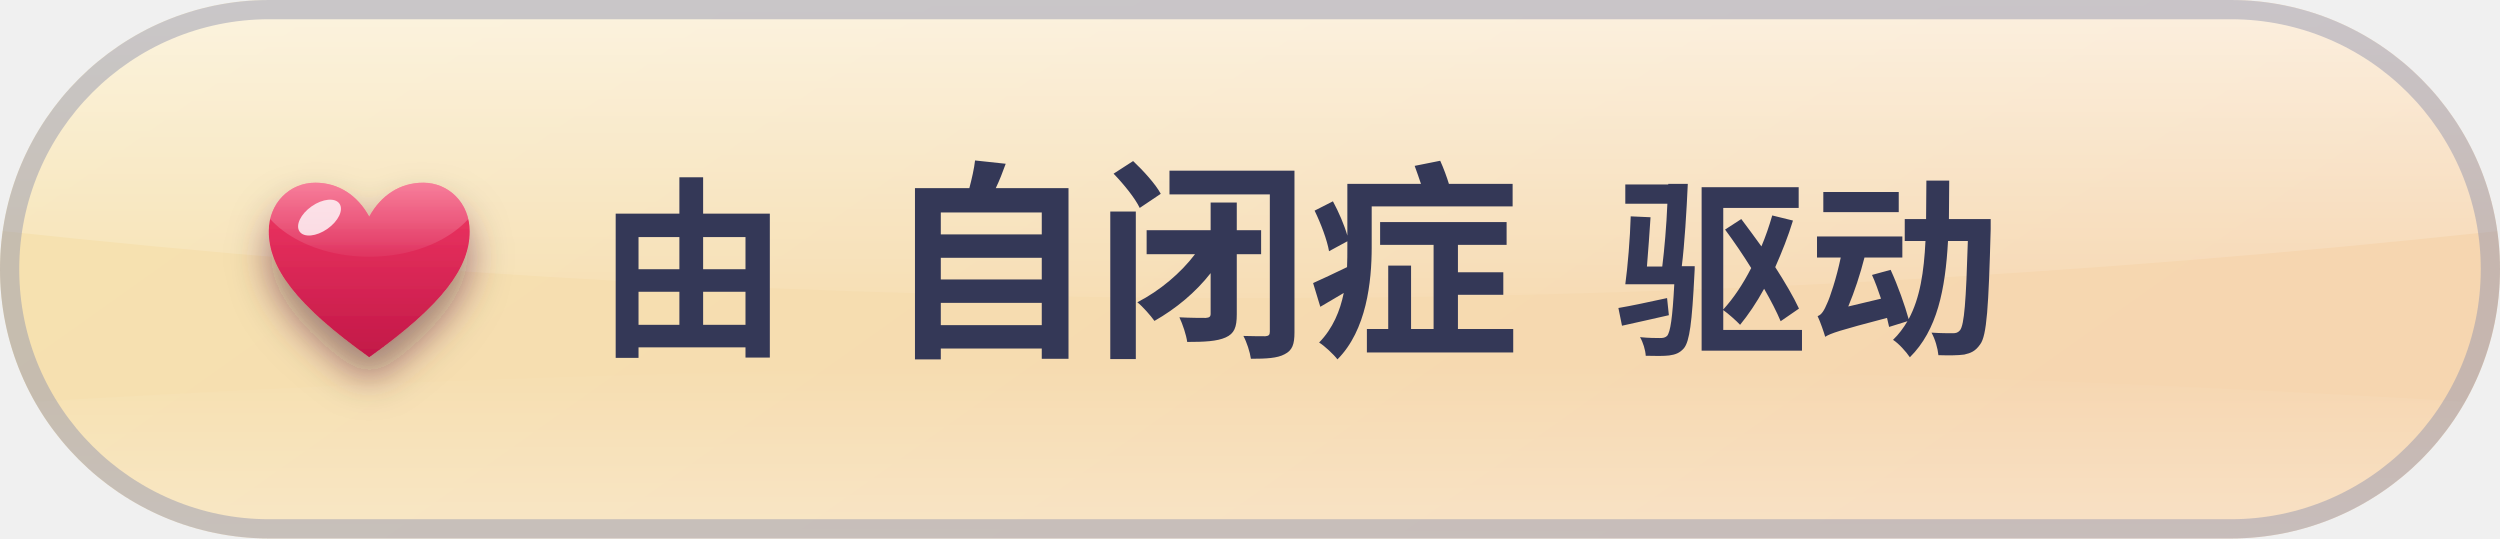
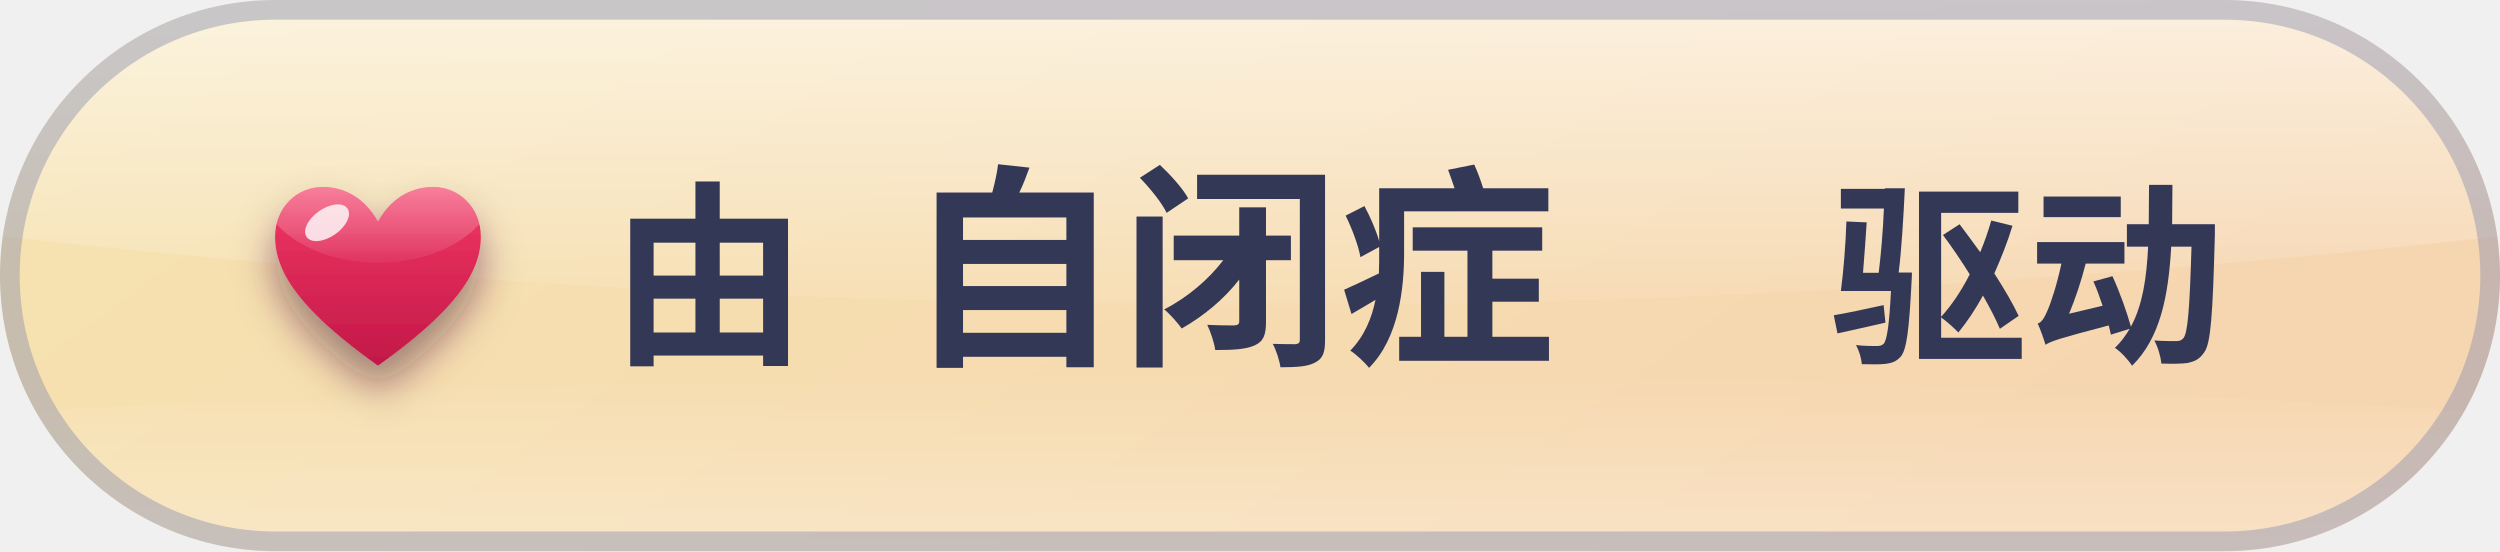
- <svg xmlns="http://www.w3.org/2000/svg" width="130" height="28" viewBox="0 0 130 28" role="img" aria-label="由自闭症驱动" xml:lang="zh-CN">
+ <svg xmlns="http://www.w3.org/2000/svg" width="127" height="28" viewBox="0 0 127 28" role="img" aria-label="由自闭症驱动" xml:lang="zh-CN">
  <defs>
    <linearGradient id="holo" x1="0" y1="0" x2="1" y2="0.3">
      <stop offset="0" stop-color="#f7e0a0" stop-opacity="0.8">
        <animate attributeName="stop-color" dur="15s" repeatCount="indefinite" keyTimes="0;0.2;0.4;0.6;0.8;1" values="#f7e0a0;#f8cfa0;#f4b9aa;#efbfd0;#d6c6ee;#f7e0a0" />
      </stop>
      <stop offset="1" stop-color="#f8cfa0" stop-opacity="0.8">
        <animate attributeName="stop-color" dur="15s" repeatCount="indefinite" keyTimes="0;0.2;0.4;0.6;0.8;1" values="#f8cfa0;#f4b9aa;#efbfd0;#d6c6ee;#f7e0a0;#f8cfa0" />
      </stop>
    </linearGradient>
    <linearGradient id="sheen" x1="0" y1="0" x2="1" y2="0">
      <stop offset="0" stop-color="#fff" stop-opacity="0" />
      <stop offset="0.5" stop-color="#fff" stop-opacity="0.5" />
      <stop offset="1" stop-color="#fff" stop-opacity="0" />
    </linearGradient>
    <linearGradient id="bgloss" x1="0" y1="0" x2="0" y2="1">
      <stop offset="0" stop-color="#fff" stop-opacity="0.6" />
      <stop offset="1" stop-color="#fff" stop-opacity="0.06" />
    </linearGradient>
    <linearGradient id="bglow" x1="0" y1="0" x2="0" y2="1">
      <stop offset="0" stop-color="#fff" stop-opacity="0" />
      <stop offset="1" stop-color="#fff" stop-opacity="0.28" />
    </linearGradient>
    <linearGradient id="hfill" x1="0" y1="0" x2="0" y2="1">
      <stop offset="0" stop-color="#f23864" />
      <stop offset="1" stop-color="#c21848" />
    </linearGradient>
    <linearGradient id="hgloss" x1="0" y1="0" x2="0" y2="1">
      <stop offset="0" stop-color="#fff" stop-opacity="0.7" />
      <stop offset="1" stop-color="#fff" stop-opacity="0.05" />
    </linearGradient>
    <filter id="hshadow" x="-50%" y="-50%" width="200%" height="220%" color-interpolation-filters="sRGB">
      <feDropShadow dx="0" dy="2.2" stdDeviation="1.8" flood-color="#4d1837" flood-opacity="0.5" />
    </filter>
    <path id="heart" d="M12 20.5C5 15.5 2.5 12 2.5 8.6C2.5 5.9 4.5 4 6.9 4C9.1 4 10.9 5.2 12 7.2C13.1 5.2 14.9 4 17.1 4C19.5 4 21.5 5.9 21.5 8.6C21.5 12 19 15.5 12 20.5Z" />
    <clipPath id="hclip">
      <use href="#heart" />
    </clipPath>
    <clipPath id="round">
-       <rect width="130" height="28" rx="14" />
+       <rect width="127" height="28" rx="14" />
    </clipPath>
  </defs>
  <g clip-path="url(#round)">
-     <rect width="130" height="28" fill="url(#holo)" />
-     <path d="M0 0H130V12Q65 19 0 12Z" fill="url(#bgloss)" />
-     <path d="M0 21Q65 17 130 21V28H0Z" fill="url(#bglow)" />
+     <rect width="127" height="28" fill="url(#holo)" />
+     <path d="M0 0H127V12Q63.5 19 0 12Z" fill="url(#bgloss)" />
+     <path d="M0 21Q63.5 17 127 21V28H0Z" fill="url(#bglow)" />
    <rect x="-60" y="0" width="50" height="28" fill="url(#sheen)" transform="skewX(-20)">
-       <animate attributeName="x" from="-60" to="186" dur="4s" repeatCount="indefinite" />
+       <animate attributeName="x" from="-60" to="183" dur="4s" repeatCount="indefinite" />
    </rect>
  </g>
-   <rect x="0.5" y="0.5" width="129" height="27" rx="13.5" fill="none" stroke="#8c91ad" stroke-opacity="0.45" />
+   <rect x="0.5" y="0.5" width="126" height="27" rx="13.5" fill="none" stroke="#8c91ad" stroke-opacity="0.45" />
  <g transform="translate(12.6 7.3) scale(0.55)">
    <use href="#heart" fill="url(#hfill)" filter="url(#hshadow)" />
    <g clip-path="url(#hclip)">
      <ellipse cx="12" cy="3.5" rx="11" ry="7.5" fill="url(#hgloss)" />
      <ellipse cx="7.3" cy="7.3" rx="2.3" ry="1.3" fill="#fff" fill-opacity="0.8" transform="rotate(-35 7.3 7.3)" />
    </g>
  </g>
  <g font-family="Verdana,DejaVu Sans,sans-serif" font-weight="bold" fill="#343857">
    <text x="31" y="17.7" font-size="10" textLength="10" lengthAdjust="spacing">由</text>
    <text x="46" y="17.7" font-size="11" font-weight="bold">自闭症</text>
-     <text x="84" y="17.7" font-size="10" textLength="29" lengthAdjust="spacing">驱动</text>
+     <text x="113" y="17.7" font-size="10" textLength="29" lengthAdjust="spacing" text-anchor="end">驱动</text>
  </g>
</svg>
